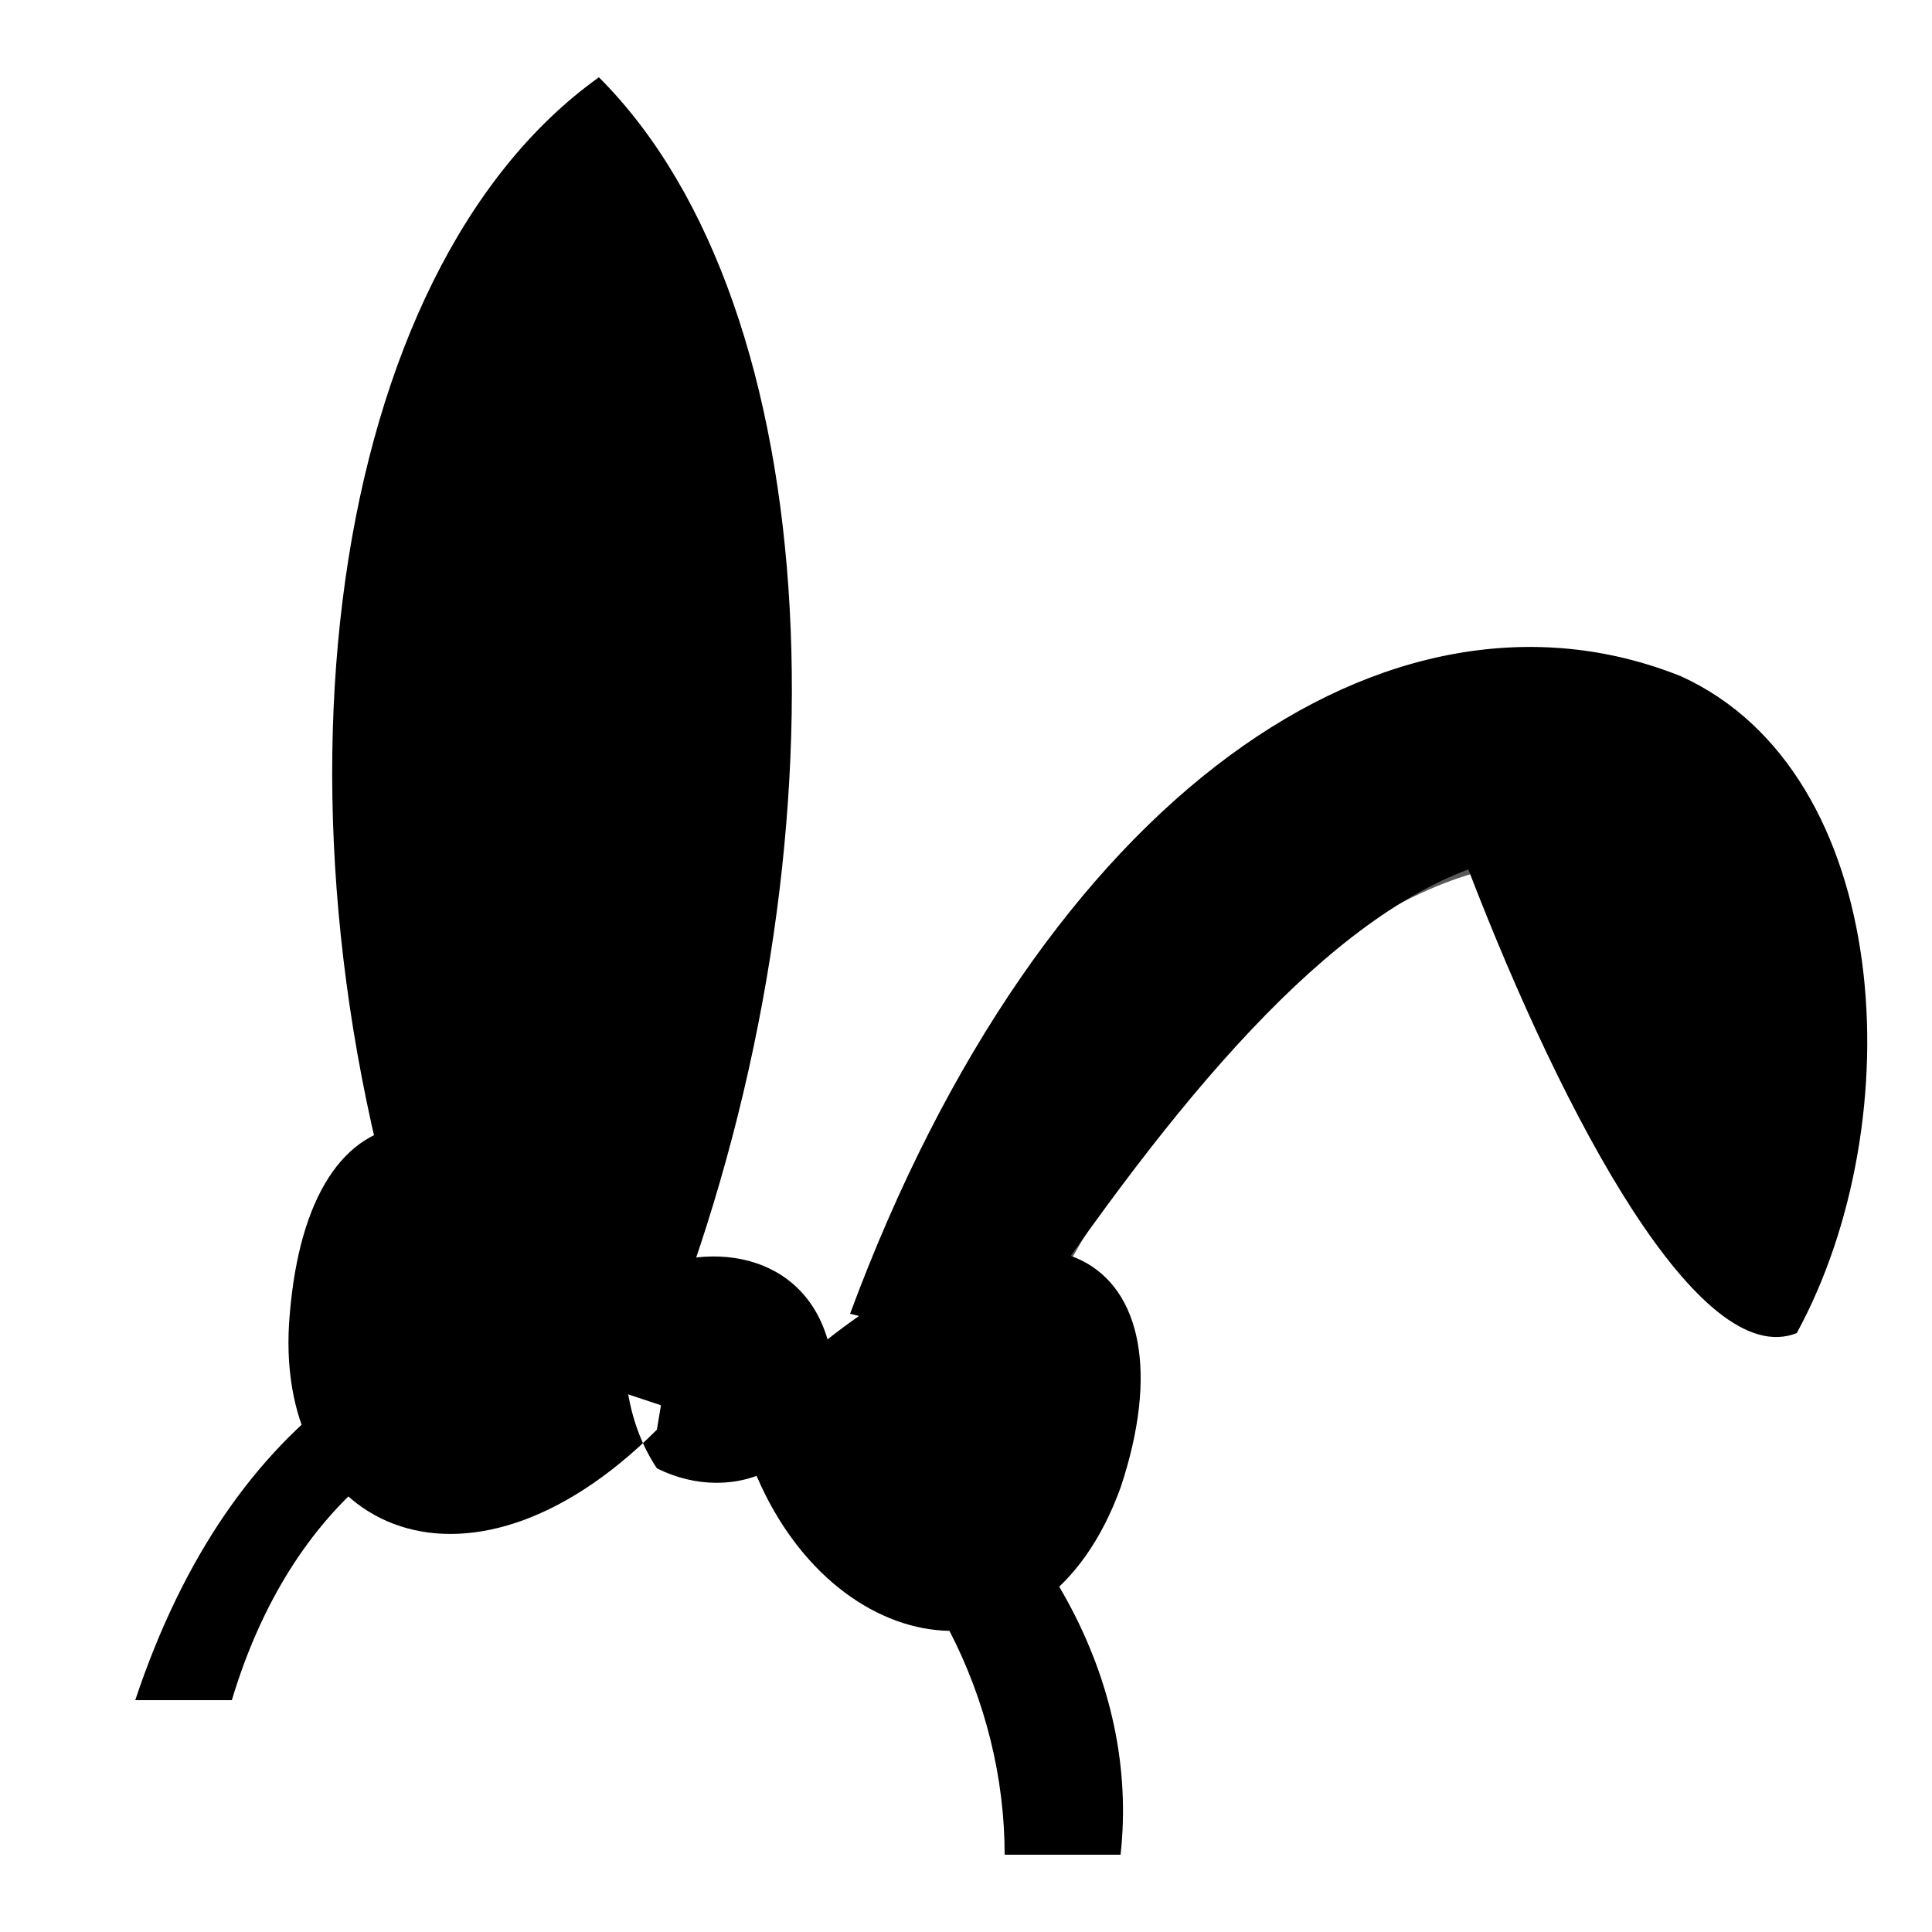
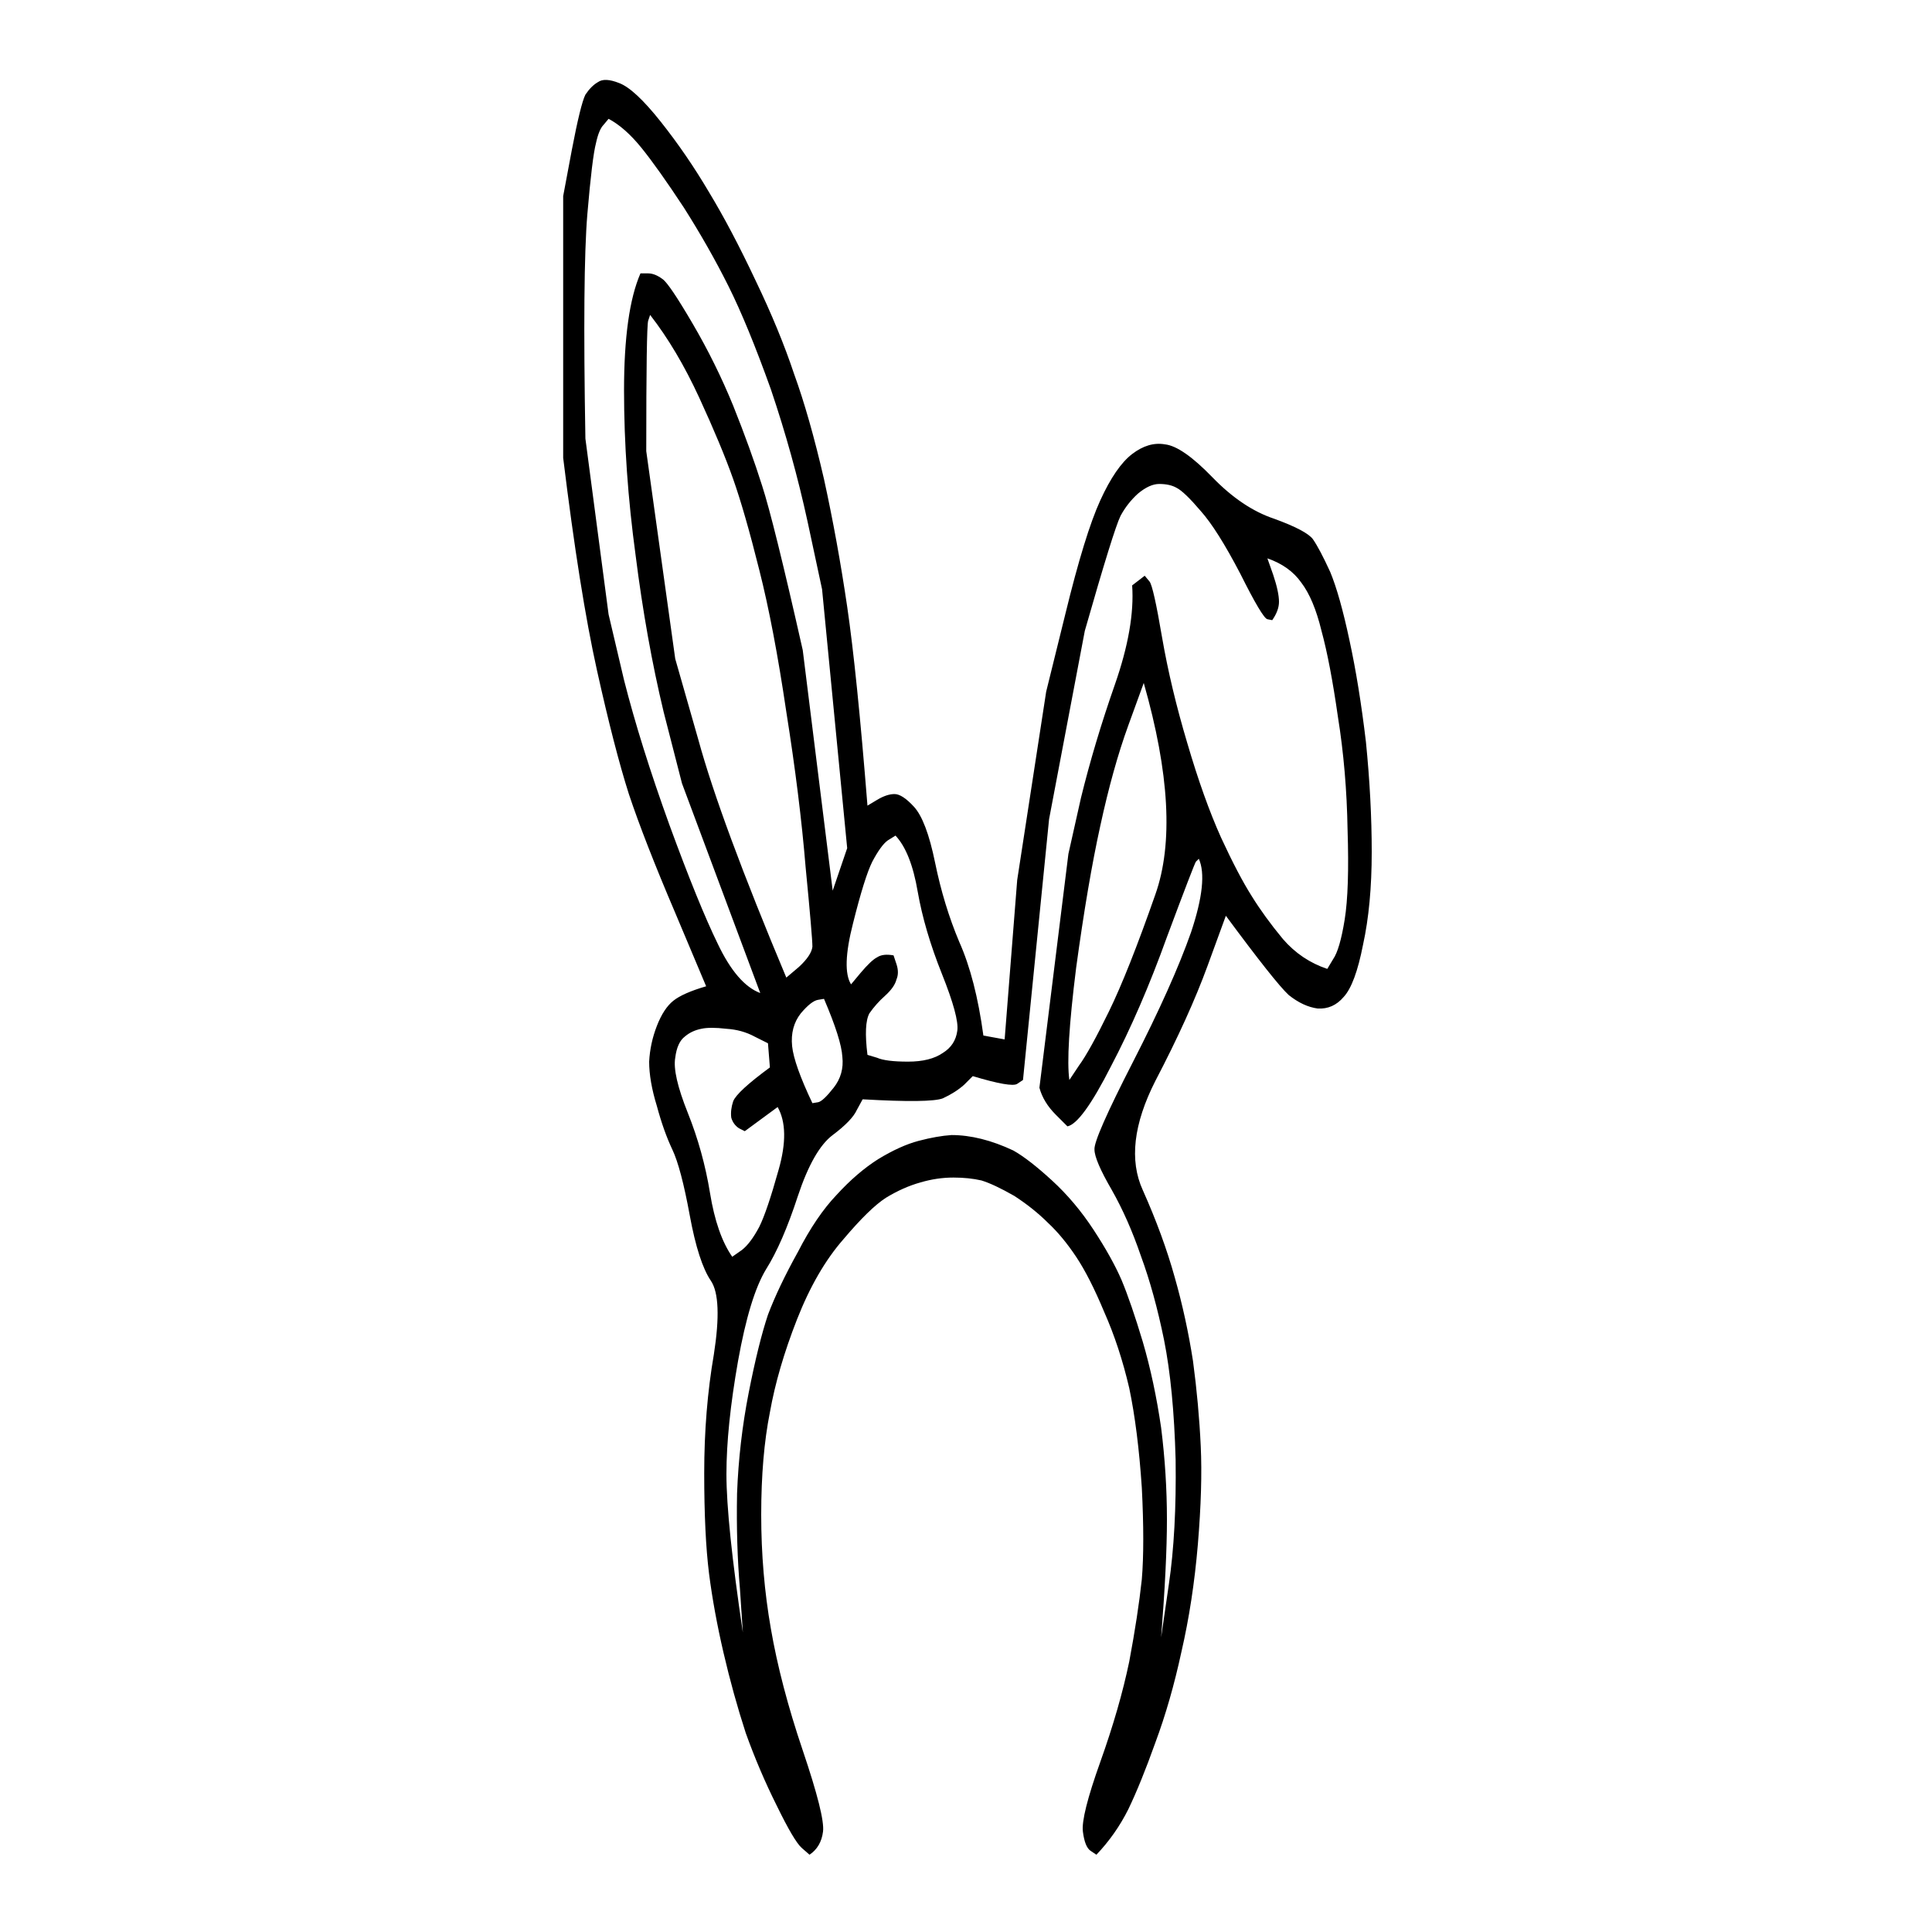
- <svg xmlns="http://www.w3.org/2000/svg" viewBox="0 0 100 100">
-   <path d="M22 68 C13 42 17 14 31 4 C43 16 44 44 35 68 Z M44 68 C54 41 72 29 87 35 C98 40 99 58 93 69 C88 71 81 58 76 45 C68 48 60 58 52 70 Z M7 88 C12 73 22 67 34 67 L45 72 C54 78 59 87 58 96 L52 96 C52 88 48 80 41 75 L32 72 C22 72 15 78 12 88 Z" fill="$fondo" stroke="$acento" stroke-width="3.5" stroke-linejoin="round" />
-   <path d="M26 62 C21 44 23 24 31 14 C37 23 38 42 32 62 Z M52 64 C61 47 71 39 81 42 C86 48 90 58 92 65 C87 64 82 54 77 45 C69 47 61 55 55 66 Z" fill="$texto" opacity="0.65" />
-   <path d="M35 68 C24 54 16 56 15 68 C14 79 24 84 34 74 Z M42 70 C54 60 62 65 58 77 C54 88 43 86 39 76 Z M33 66 C37 64 42 65 43 70 C43 76 38 78 34 76 C32 73 32 69 33 66 Z" fill="$acento" stroke="$fondo" stroke-width="2.5" />
+ <svg xmlns="http://www.w3.org/2000/svg" viewBox="0 0 200 200">
+   <path fill="$acento" fill-rule="evenodd" d="M61.9 8.5Q62.6 8 64.1 8.6Q65.7 9.2 68.4 12.6Q71.1 16 73.4 19.9Q75.7 23.7 78.2 29Q80.7 34.2 82.2 38.7Q83.8 43.1 85.3 49.6Q86.7 56 87.7 62.8Q88.7 69.6 89.8 83.4L89.8 83.4L90.8 82.8Q91.8 82.2 92.6 82.2Q93.4 82.2 94.6 83.5Q95.9 84.9 96.8 89.3Q97.7 93.7 99.3 97.5Q101 101.3 101.8 107.2L101.8 107.2L104 107.6L105.3 91.1L108.3 71.6L110.3 63.5Q112.3 55.3 113.9 51.8Q115.5 48.3 117.2 47Q118.9 45.7 120.6 46Q122.4 46.2 125.5 49.4Q128.6 52.6 131.9 53.7Q135.2 54.9 135.9 55.8Q136.6 56.8 137.7 59.2Q138.7 61.6 139.7 66.3Q140.7 70.9 141.4 76.8Q142 82.8 142 88.2Q142 93.7 141.1 97.8Q140.3 101.9 139.1 103.2Q138 104.5 136.4 104.4Q134.9 104.2 133.4 103Q132 101.7 126.9 94.8L126.9 94.8L125 100Q123.1 105.2 119.6 111.9Q116.2 118.6 118.3 123.2Q120.4 127.9 121.6 132.2Q122.8 136.4 123.5 140.9Q124.1 145.4 124.3 149.7Q124.5 153.9 124 159.9Q123.5 165.8 122.3 171Q121.2 176.1 119.6 180.4Q118.1 184.6 116.8 187.3Q115.5 189.9 113.5 192L113.5 192L112.9 191.6Q112.3 191.2 112.1 189.6Q111.9 188 113.9 182.4Q115.9 176.8 116.9 172Q117.8 167.2 118.2 163.5Q118.5 159.9 118.2 154Q117.8 148 116.9 143.7Q115.9 139.4 114.3 135.8Q112.8 132.2 111.4 130.1Q110 128 108.5 126.6Q107 125.1 105 123.8Q102.9 122.6 101.6 122.2Q100.3 121.9 98.7 121.9Q97 121.9 95.3 122.4Q93.5 122.9 91.7 124Q90 125.1 87.3 128.3Q84.5 131.5 82.5 136.6Q80.5 141.7 79.7 146.2Q78.8 150.7 78.8 156.8Q78.8 162.9 79.8 168.6Q80.8 174.4 83.1 181.2Q85.4 188 85.2 189.6Q85 191.2 83.8 192L83.8 192L83 191.3Q82.2 190.6 80.4 186.9Q78.6 183.3 77.2 179.4Q75.9 175.4 74.9 171.1Q73.9 166.8 73.4 162.9Q72.9 158.9 72.9 152.5Q72.9 146 73.9 140.2Q74.8 134.4 73.6 132.6Q72.3 130.7 71.4 125.8Q70.5 120.9 69.6 119Q68.7 117.1 68 114.5Q67.2 111.9 67.2 109.9Q67.3 108 68 106.2Q68.7 104.4 69.7 103.6Q70.7 102.8 73.1 102.1L73.1 102.1L69.9 94.5Q66.7 87 65.1 82.2Q63.6 77.5 61.8 69.4Q60 61.3 58.3 47.4L58.3 47.4L58.3 20.3L59.2 15.5Q60.1 10.8 60.6 9.8Q61.2 8.9 61.9 8.5ZM63 12.3L62.5 12.9Q62 13.4 61.7 14.8Q61.3 16.3 60.8 22.2Q60.3 28.2 60.6 45.4L60.6 45.4L63 63.6L64.6 70.4Q66.3 77.1 69.3 85.4Q72.3 93.6 74.3 97.7Q76.3 101.9 78.7 102.8L78.7 102.8L70.6 81.1L68.7 73.7Q66.9 66.2 65.8 57.5Q64.6 48.7 64.6 40.4Q64.6 32.2 66.3 28.3L66.3 28.3L67.1 28.3Q67.8 28.3 68.6 28.9Q69.3 29.4 71.7 33.5Q74.1 37.6 75.9 42Q77.7 46.5 78.9 50.3Q80.1 54 83.1 67.3L83.1 67.3L86.2 92.2L87.7 87.8L85.1 61L83.6 54Q82.1 47.1 79.8 40.3Q77.4 33.6 75.4 29.6Q73.4 25.6 70.8 21.5Q68.1 17.4 66.4 15.3Q64.7 13.2 63 12.3ZM81.4 101.2L82.7 100.1Q84 98.9 84.1 98Q84.1 97 83.4 89.8Q82.8 82.5 81.4 73.7Q80.1 64.9 78.6 59Q77.1 53 75.9 49.6Q74.7 46.2 72.4 41.2Q70.1 36.2 67.3 32.6L67.3 32.6L67.1 33.2Q66.9 33.8 66.9 46.7L66.9 46.7L69.9 68.2L72.3 76.6Q74.6 85 81.4 101.2ZM121.8 50.5Q121.1 50.1 120 50.1Q119 50.1 117.8 51.1Q116.7 52.1 116 53.4Q115.3 54.8 112.3 65.3L112.3 65.3L108.6 84.8L105.9 111.8L105.3 112.2Q104.7 112.6 100.7 111.4L100.7 111.4L99.8 112.3Q98.9 113.1 97.6 113.7Q96.3 114.2 89.3 113.8L89.3 113.8L88.7 114.9Q88.2 116 86.2 117.5Q84.2 119 82.6 123.8Q81 128.7 79.3 131.4Q77.6 134.2 76.4 140.9Q75.2 147.7 75.2 152.6Q75.2 157.6 76.9 169L76.9 169L76.6 164.5Q76.2 159.9 76.3 154.6Q76.5 149.3 77.5 144.2Q78.5 139.1 79.5 136.1Q80.6 133.2 82.6 129.6Q84.5 125.9 86.6 123.7Q88.7 121.4 90.9 120Q93.2 118.6 95.1 118.1Q97 117.6 98.5 117.5Q100 117.5 101.6 117.9Q103.2 118.3 104.9 119.1Q106.5 120 108.9 122.2Q111.3 124.4 113.2 127.3Q115.1 130.2 116.1 132.5Q117.1 134.9 118.3 138.9Q119.5 143 120.2 147.8Q120.8 152.6 120.8 157.3Q120.8 161.9 120.2 169.5L120.2 169.5L121 164Q121.8 158.6 121.7 151.1Q121.5 143.7 120.5 138.7Q119.5 133.8 118.1 130Q116.8 126.2 115.1 123.2Q113.3 120.1 113.3 119Q113.2 117.9 117.3 109.9Q121.4 101.9 123.3 96.5Q125.1 91.1 124.1 88.9L124.1 88.9L123.8 89.2Q123.6 89.5 120.8 97Q118.1 104.5 115 110.4Q112 116.3 110.5 116.6L110.5 116.6L109.3 115.4Q108 114.1 107.6 112.6L107.6 112.6L110.6 88.4L111.9 82.6Q113.3 76.9 115.4 70.9Q117.5 64.9 117.2 60.6L117.2 60.6L118.5 59.6L119 60.2Q119.4 60.7 120.3 66Q121.2 71.2 122.9 76.9Q124.6 82.7 126.4 86.7Q128.2 90.6 129.6 92.8Q130.9 94.9 132.8 97.2Q134.7 99.4 137.4 100.3L137.4 100.3L138 99.3Q138.7 98.3 139.2 95.2Q139.7 92.1 139.5 85.9Q139.4 79.8 138.5 74.2Q137.7 68.6 136.8 65.3Q136 62 134.7 60.3Q133.5 58.6 131.2 57.8L131.2 57.8L131.8 59.5Q132.4 61.3 132.4 62.3Q132.4 63.2 131.7 64.2L131.7 64.2L131.2 64.1Q130.7 64 128.4 59.4Q126 54.8 124.3 52.9Q122.6 50.9 121.8 50.5ZM118.4 70.7L116.8 75.1Q115.2 79.5 113.9 85.5Q112.6 91.4 111.4 100.2Q110.3 109 110.7 111.8L110.7 111.8L111.7 110.3Q112.8 108.8 114.8 104.7Q116.8 100.6 119.6 92.6Q122.4 84.7 118.4 70.7ZM94 109.9Q96.3 109.9 97.6 109Q98.9 108.2 99.1 106.7Q99.3 105.3 97.5 100.8Q95.7 96.3 95 92.3Q94.3 88.2 92.7 86.5L92.7 86.5L91.9 87Q91.2 87.5 90.3 89.2Q89.5 90.8 88.3 95.6Q87.1 100.3 88.1 101.9L88.1 101.9L89.1 100.7Q90.2 99.4 90.8 99.1Q91.4 98.7 92.5 98.9L92.5 98.9L92.8 99.8Q93.1 100.7 92.8 101.4Q92.6 102.2 91.6 103.1Q90.7 103.9 90 104.9Q89.4 106 89.8 109.2L89.8 109.2L90.8 109.5Q91.7 109.9 94 109.9ZM84.1 114.2L84.7 114.1Q85.2 114 86.3 112.6Q87.4 111.2 87.2 109.4Q87.1 107.6 85.3 103.4L85.3 103.4L84.7 103.5Q84 103.6 82.9 104.9Q81.8 106.3 82 108.3Q82.2 110.2 84.1 114.2ZM75.2 106.5Q73.5 106.3 72.6 106.5Q71.6 106.7 70.9 107.3Q70.1 107.9 69.9 109.5Q69.6 111.2 71.2 115.2Q72.8 119.2 73.5 123.5Q74.2 127.8 75.8 130.1L75.8 130.1L76.8 129.4Q77.7 128.7 78.6 127Q79.4 125.4 80.6 121.1Q81.8 116.9 80.5 114.6L80.5 114.6L77.1 117.1L76.5 116.8Q75.9 116.4 75.7 115.7Q75.6 114.9 75.9 114Q76.3 113 79.7 110.5L79.7 110.5L79.5 108L78.1 107.3Q76.8 106.6 75.2 106.5Z" />
</svg>
